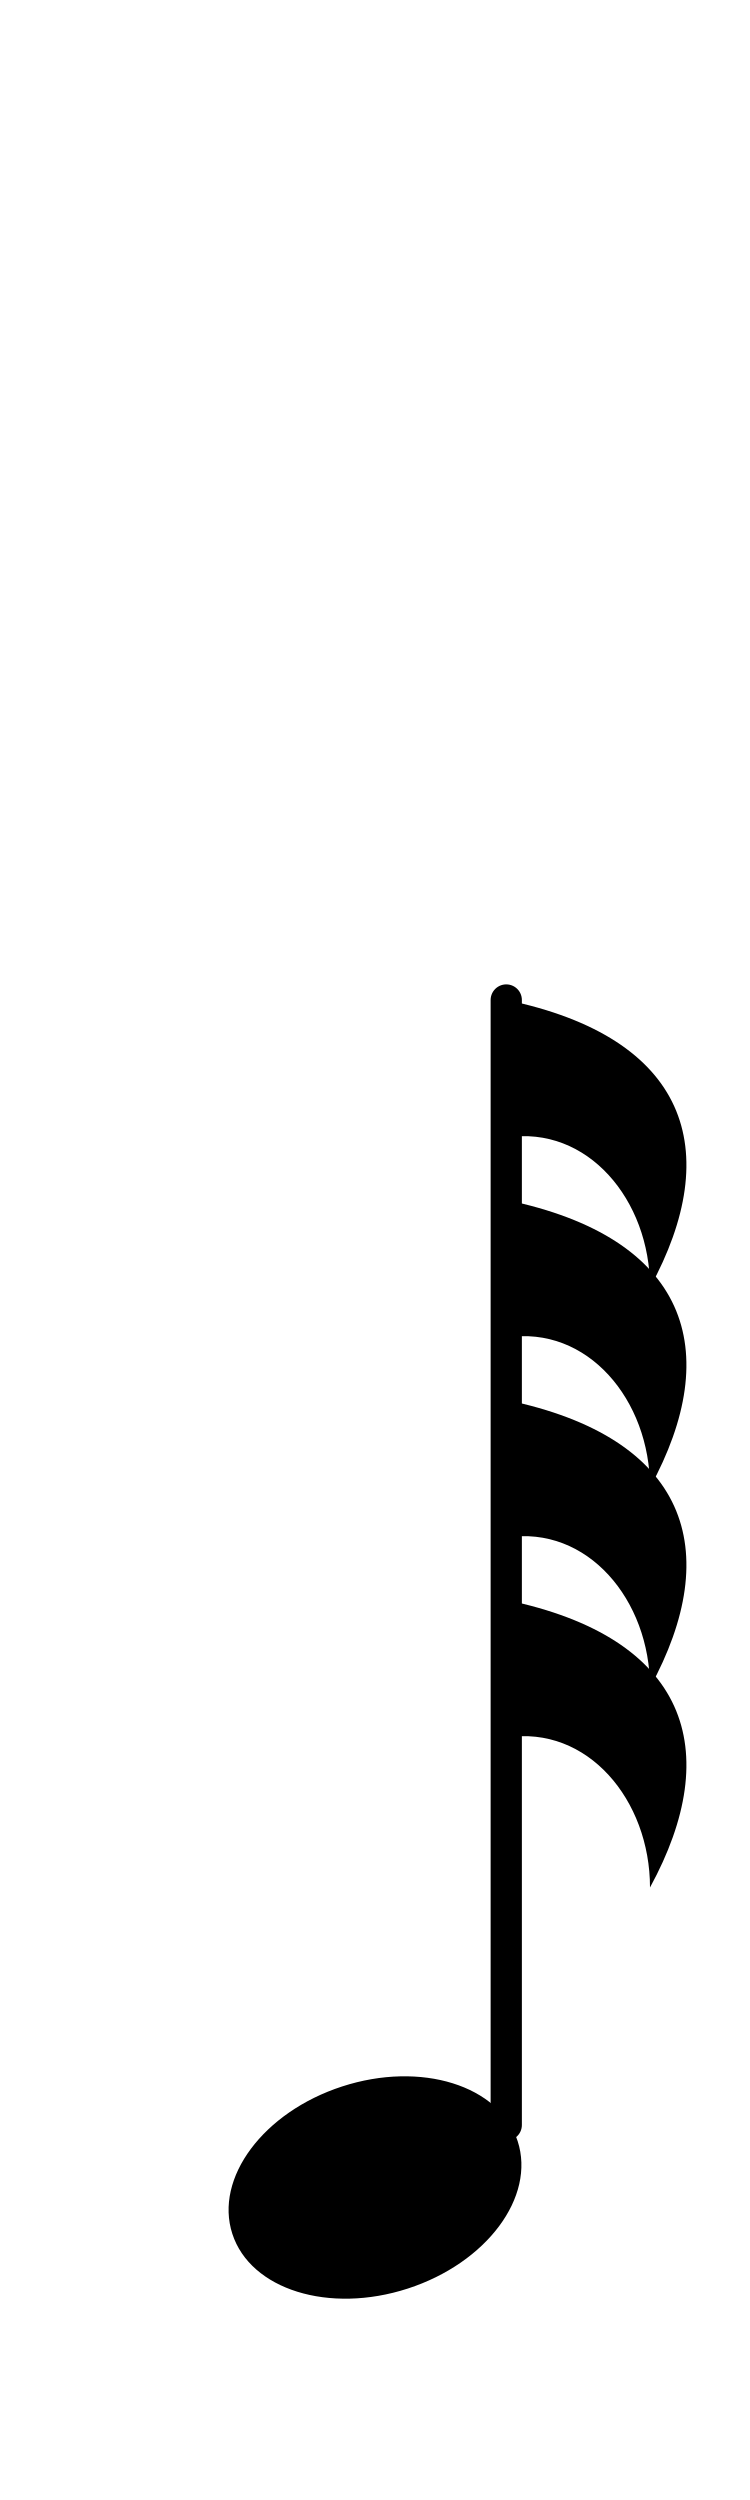
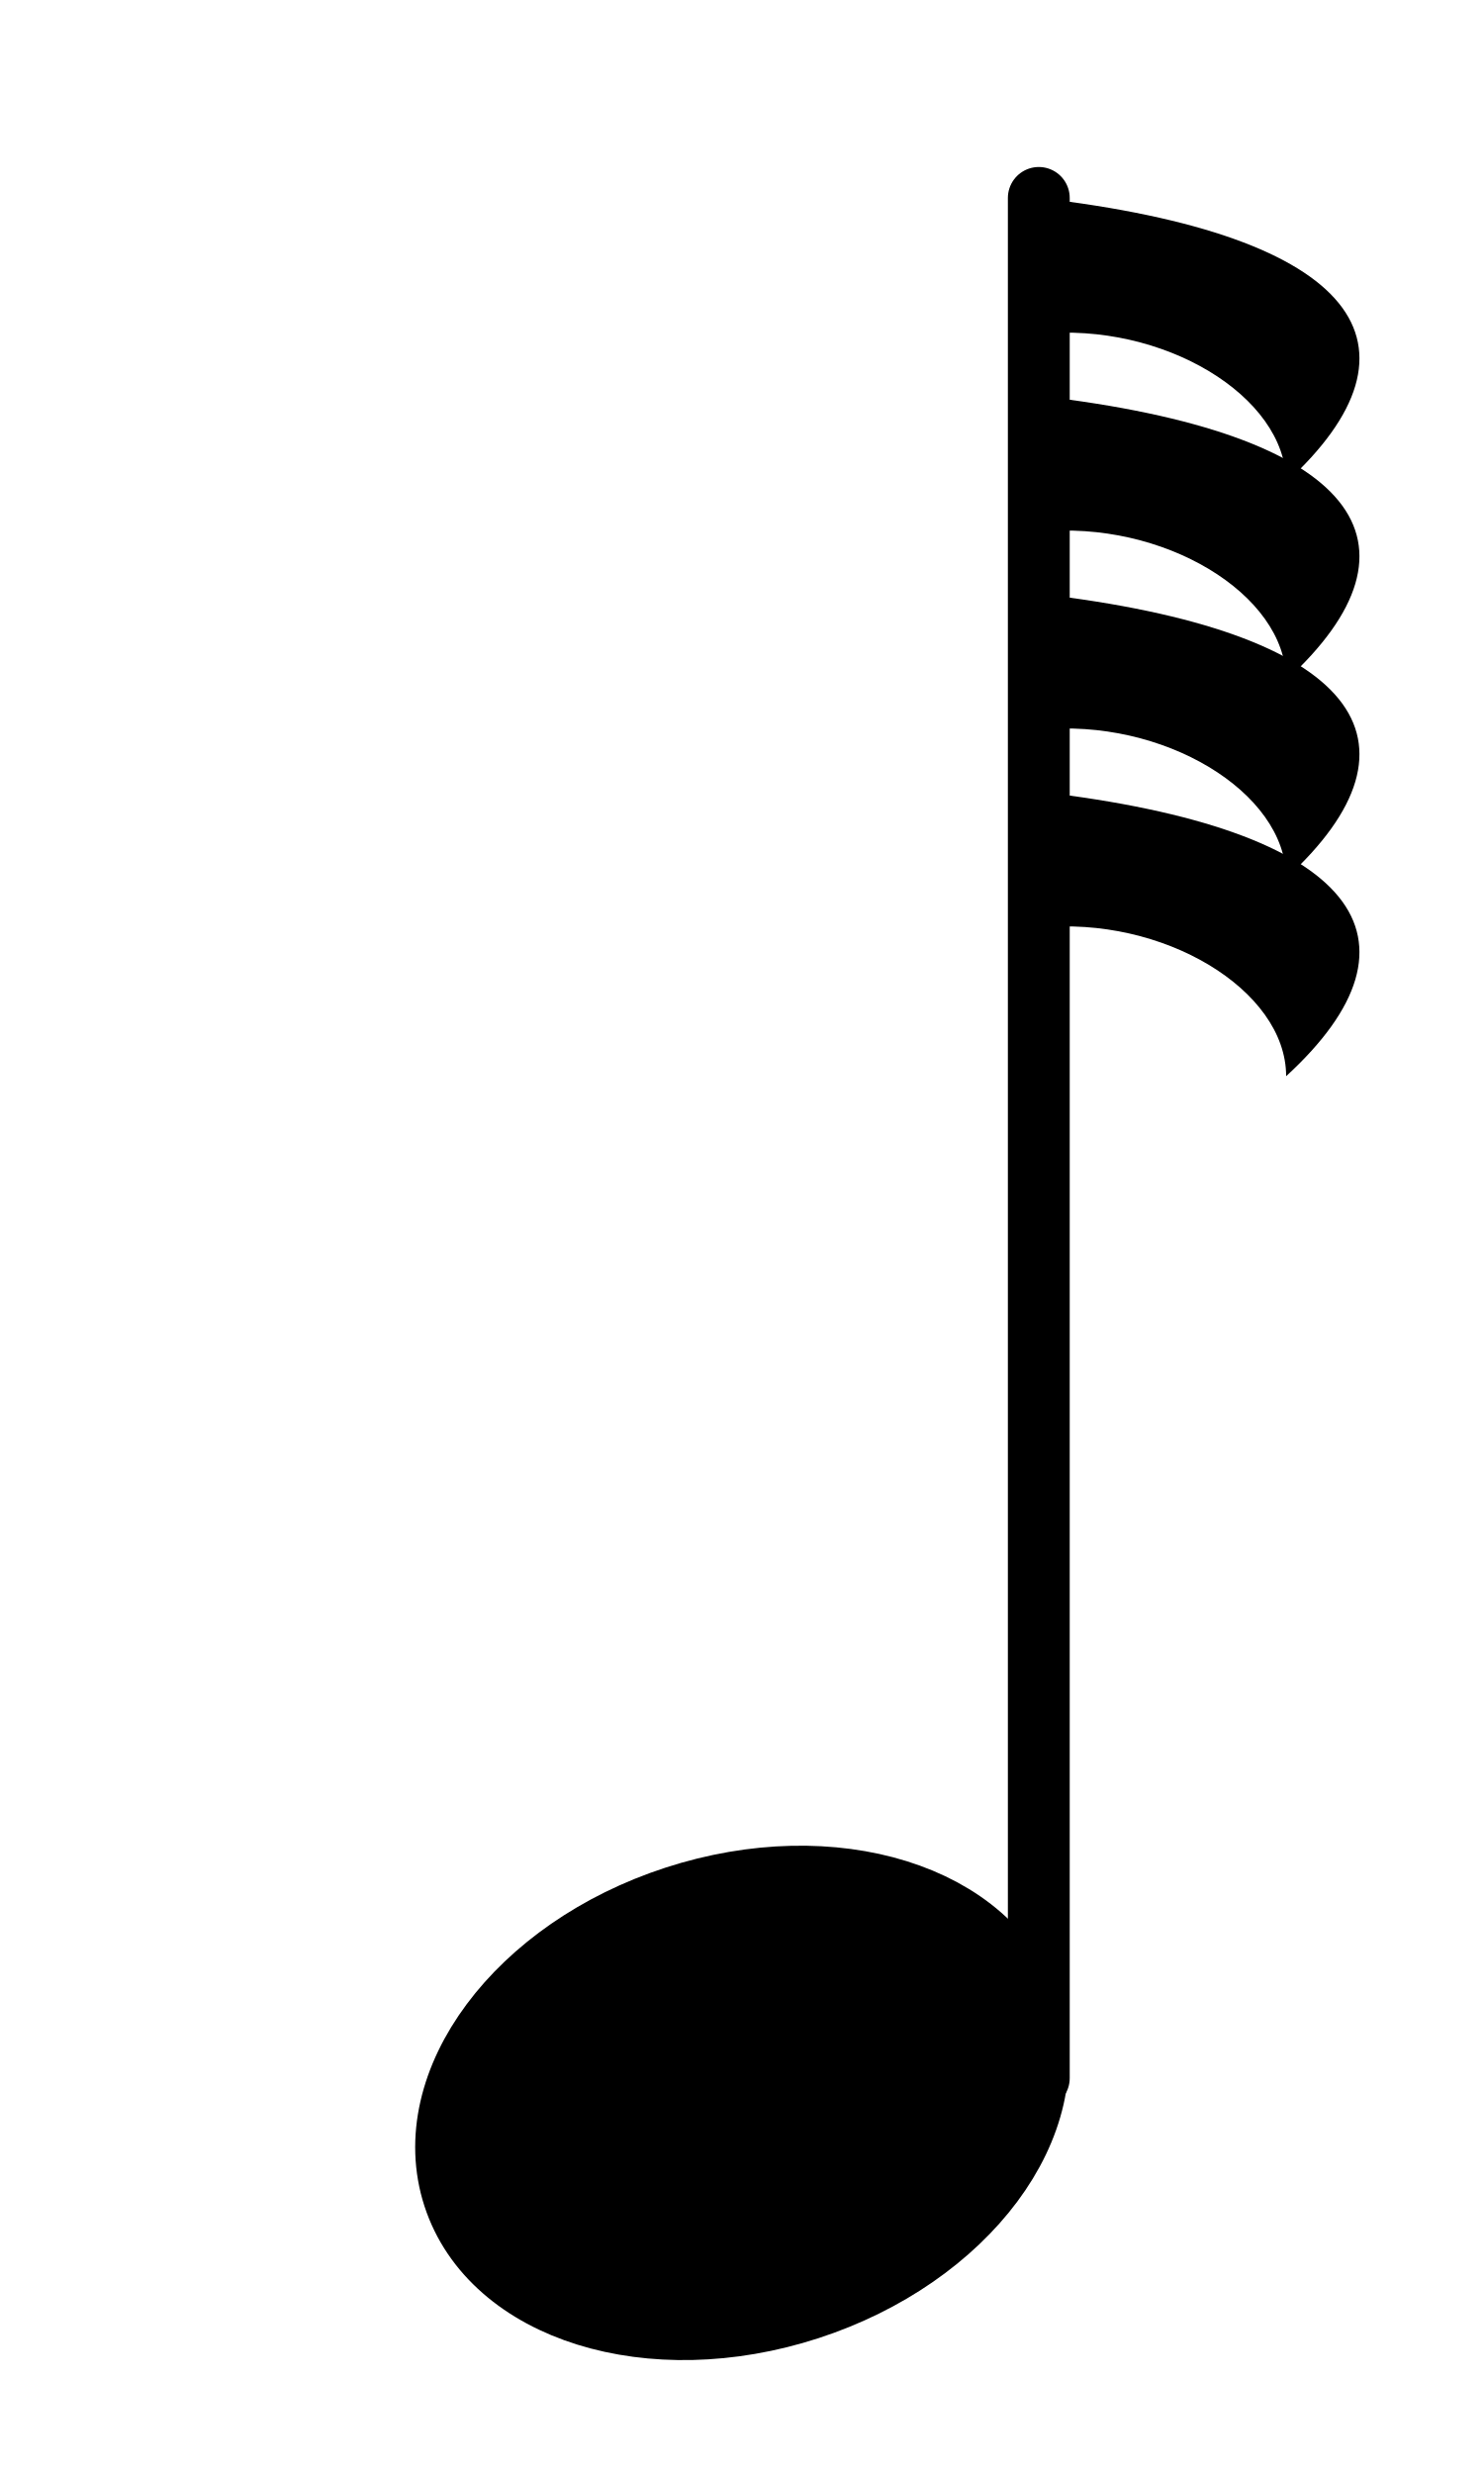
- <svg xmlns="http://www.w3.org/2000/svg" viewBox="0 0 60 200" fill="currentColor">
-   <ellipse cx="30" cy="175" rx="12" ry="8.5" transform="rotate(-18 30 175)" />
-   <line x1="40.5" y1="170" x2="40.5" y2="80" stroke="currentColor" stroke-width="2.5" stroke-linecap="round" />
-   <path d="M 40.5,80 C 55,83 58,92 52,103 C 52,96 47,90 40.5,91 Z" />
-   <path d="M 40.5,96 C 55,99 58,108 52,119 C 52,112 47,106 40.5,107 Z" />
-   <path d="M 40.5,112 C 55,115 58,124 52,135 C 52,128 47,122 40.5,123 Z" />
-   <path d="M 40.5,128 C 55,131 58,140 52,151 C 52,144 47,138 40.5,139 Z" />
+ <svg xmlns="http://www.w3.org/2000/svg" viewBox="0 0 60 100" fill="currentColor">
+   <ellipse cx="30" cy="85" rx="12" ry="8.5" fill="currentColor" stroke="currentColor" stroke-width="3" transform="rotate(-18 30 85)" />
+   <line x1="42" y1="8" x2="42" y2="84" stroke="currentColor" stroke-width="2.5" stroke-linecap="round" />
+   <path d="M 42,8 C 55,9.5 58,14 52,19.5 C 52,16 47,13 42,13.5 Z" />
+   <path d="M 42,16 C 55,17.5 58,22 52,27.5 C 52,24 47,21 42,21.5 Z" />
+   <path d="M 42,24 C 55,25.5 58,30 52,35.5 C 52,32 47,29 42,29.5 Z" />
+   <path d="M 42,32 C 55,33.5 58,38 52,43.5 C 52,40 47,37 42,37.5 Z" />
</svg>
